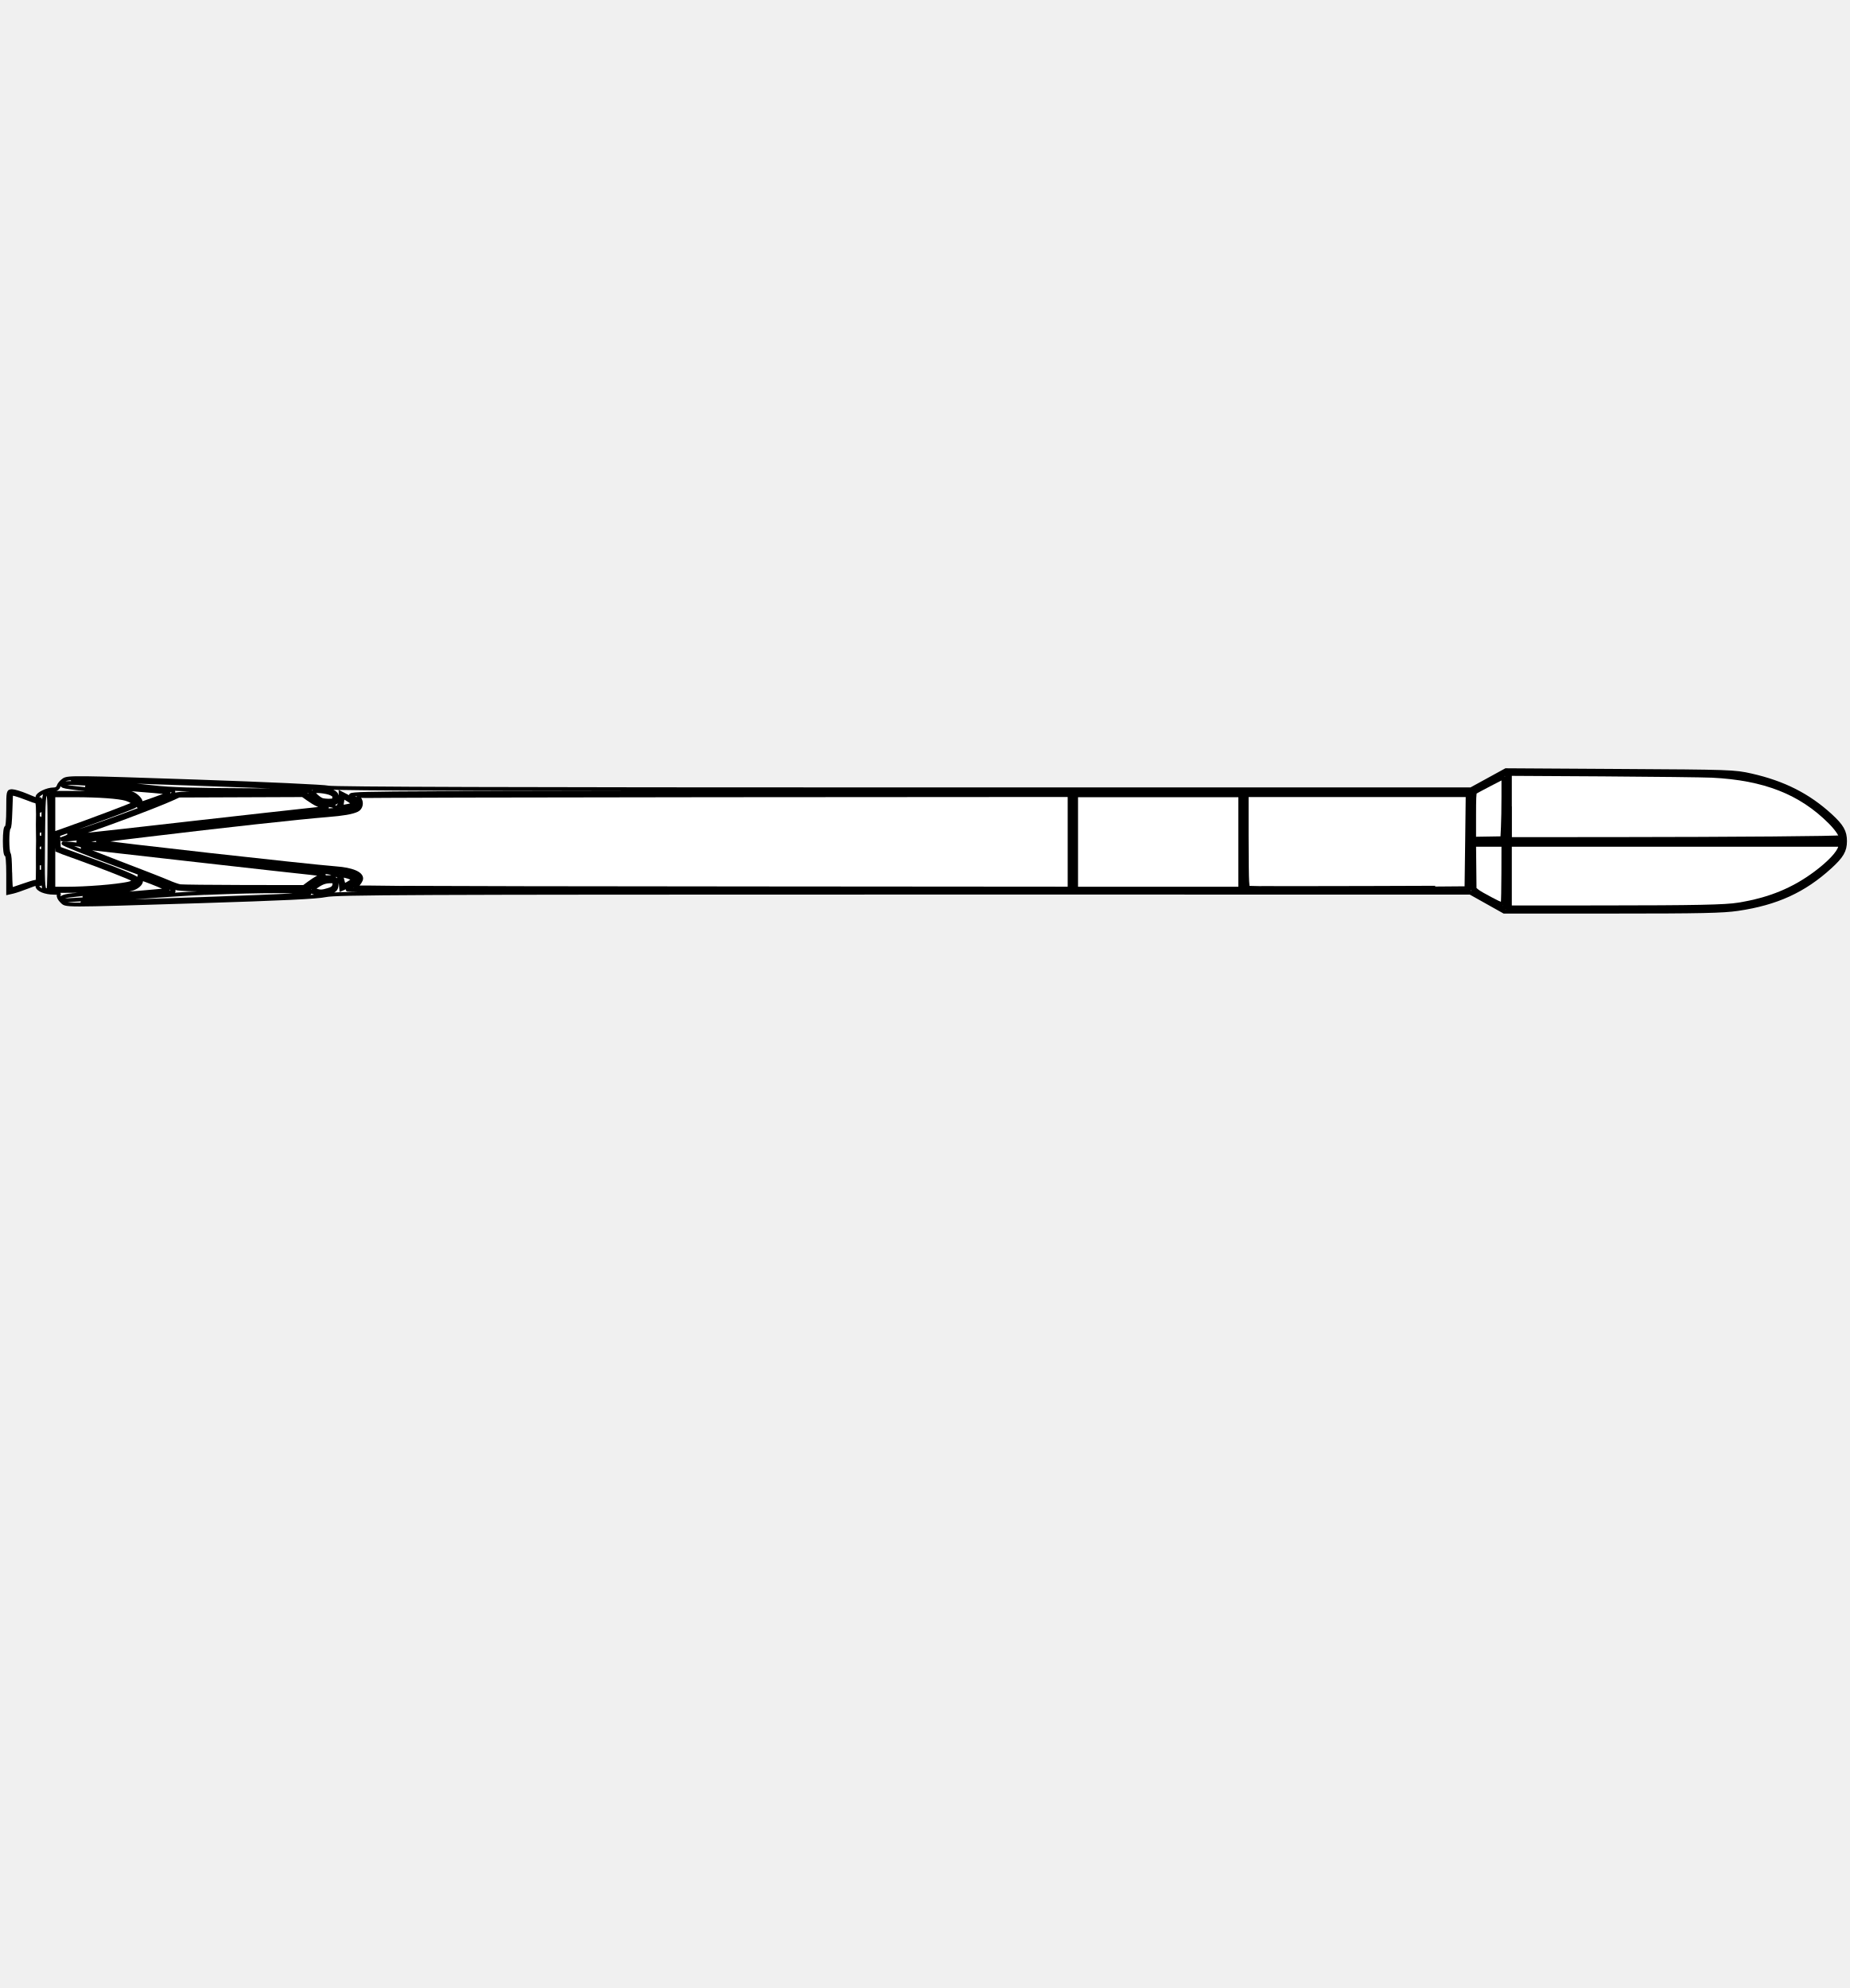
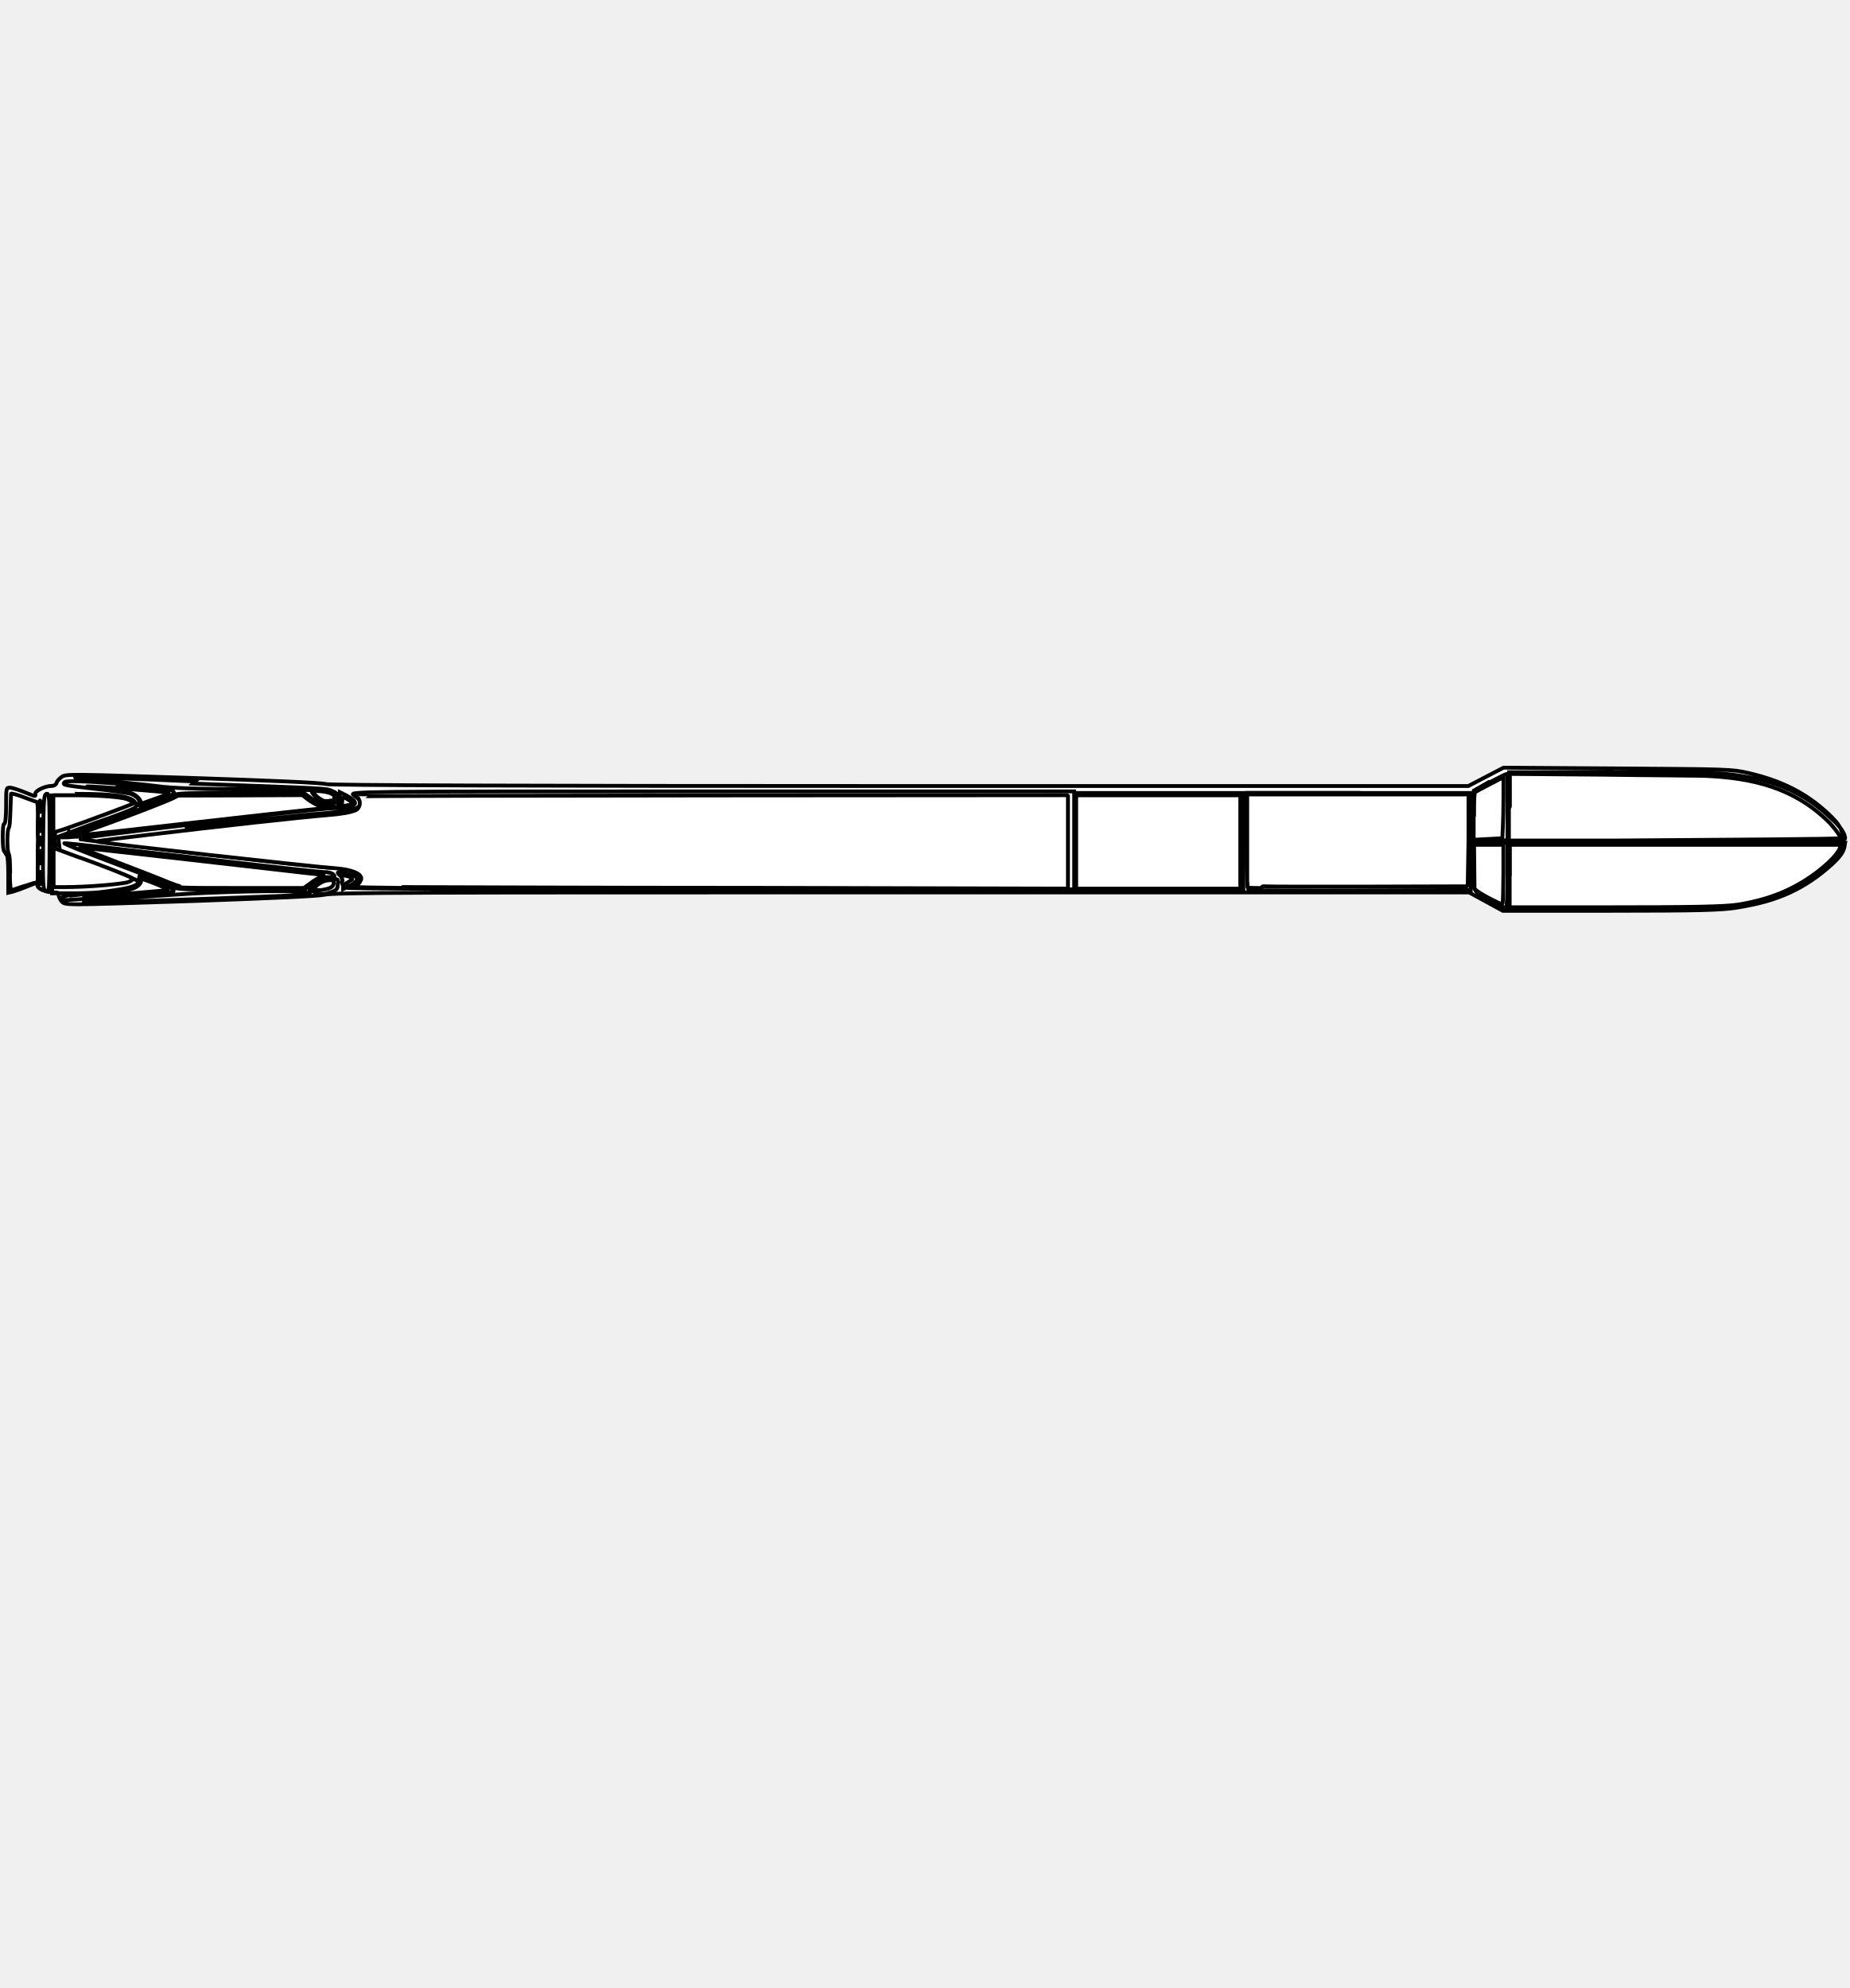
- <svg xmlns="http://www.w3.org/2000/svg" width="24.163" height="25.972" id="svg2" version="1.1">
-   <defs id="defs4" />
-   <g id="layer1" transform="translate(-232.7144,-799.3891)">
-     <path style="fill:#ffffff;fill-opacity:1;stroke:#000000;stroke-width:0.05;stroke-miterlimit:4;stroke-opacity:1;stroke-dasharray:none" d="m 232.799,810.557 c 0.014,0 0.022,0.098 0.022,0.248 l 0,0.248 0.062,-0.014 c 0.034,-0.008 0.12,-0.037 0.191,-0.065 0.12,-0.047 0.129,-0.048 0.129,-0.011 0,0.047 0.104,0.089 0.216,0.089 0.055,0 0.071,0.008 0.063,0.031 -0.007,0.017 0.011,0.053 0.039,0.079 0.064,0.059 -0.044,0.059 1.796,0.002 1.083,-0.034 1.539,-0.055 1.653,-0.08 0.137,-0.029 1.098,-0.033 7.553,-0.033 l 7.396,2.8e-4 0.221,0.124 0.221,0.124 1.408,0 c 1.161,0 1.449,-0.006 1.645,-0.035 0.507,-0.075 0.863,-0.238 1.206,-0.551 0.152,-0.139 0.194,-0.211 0.194,-0.336 0,-0.124 -0.042,-0.197 -0.191,-0.334 -0.291,-0.266 -0.612,-0.428 -1.036,-0.524 -0.217,-0.049 -0.269,-0.051 -1.713,-0.059 l -1.49,-0.009 -0.228,0.125 -0.228,0.125 -7.423,0 c -5.068,0 -7.448,-0.007 -7.501,-0.023 -0.043,-0.013 -0.825,-0.049 -1.738,-0.08 -1.556,-0.053 -1.663,-0.055 -1.717,-0.019 -0.032,0.021 -0.062,0.057 -0.069,0.08 -0.007,0.027 -0.031,0.043 -0.066,0.043 -0.083,0 -0.21,0.061 -0.21,0.1 0,0.043 0.014,0.045 -0.146,-0.021 -0.074,-0.031 -0.158,-0.056 -0.186,-0.056 -0.049,-4.7e-4 -0.051,0.006 -0.051,0.236 0,0.142 -0.009,0.236 -0.022,0.236 -0.013,0 -0.022,0.075 -0.022,0.18 0,0.105 0.009,0.18 0.022,0.18 z m 0.443,0.23 c 0.005,0.034 0.005,0.095 2.3e-4,0.135 -0.005,0.04 -0.009,0.013 -0.009,-0.061 -2.2e-4,-0.074 0.004,-0.107 0.009,-0.073 z m 0,-0.27 c 0.005,0.034 0.005,0.095 2.3e-4,0.135 -0.005,0.04 -0.009,0.013 -0.009,-0.061 -2.2e-4,-0.074 0.004,-0.107 0.009,-0.073 z m -4.7e-4,-0.179 c 0.006,0.022 0.006,0.057 0,0.079 -0.006,0.022 -0.01,0.004 -0.01,-0.039 0,-0.043 0.005,-0.061 0.01,-0.039 z m 4.7e-4,-0.248 c 0.005,0.034 0.005,0.095 2.3e-4,0.135 -0.005,0.04 -0.009,0.013 -0.009,-0.061 -2.2e-4,-0.074 0.004,-0.107 0.009,-0.073 z m 0,-0.247 c 0.005,0.034 0.005,0.09 0,0.124 -0.005,0.034 -0.009,0.006 -0.009,-0.062 0,-0.068 0.004,-0.096 0.009,-0.062 z m 0.08,-0.091 c 0.037,-0.007 0.039,0.034 0.039,0.62 0,0.345 -0.006,0.634 -0.013,0.641 -0.007,0.007 -0.028,0.008 -0.045,10e-4 -0.027,-0.01 -0.031,-0.114 -0.026,-0.633 0.005,-0.571 0.009,-0.622 0.045,-0.629 z m 0.409,-0.004 c 0.44,0 0.683,0.032 0.739,0.097 0.036,0.042 0.037,0.05 0.007,0.073 -0.019,0.014 -0.252,0.104 -0.519,0.2 l -0.484,0.175 0.005,0.09 0.005,0.09 0.506,0.184 c 0.281,0.102 0.505,0.196 0.504,0.211 -0.005,0.058 -0.011,0.067 -0.048,0.082 -0.088,0.035 -0.506,0.077 -0.776,0.078 l -0.287,9.5e-4 0,-0.641 0,-0.641 0.348,0 z m -0.083,1.338 c 0.804,-0.089 0.883,-0.108 0.883,-0.217 0,-0.023 0.004,-0.042 0.009,-0.042 0.005,0 0.094,0.032 0.197,0.07 0.176,0.066 0.265,0.118 0.242,0.141 -0.016,0.016 -1.421,0.125 -1.442,0.112 -0.046,-0.029 -0.007,-0.051 0.111,-0.065 z m 1.565,-0.496 c 0.898,0.106 1.677,0.192 1.731,0.192 0.061,0 0.11,0.013 0.127,0.034 0.024,0.029 0.015,0.034 -0.067,0.034 -0.073,0 -0.12,0.018 -0.201,0.077 l -0.105,0.077 -0.837,0.005 c -0.713,0.004 -0.843,-4.6e-4 -0.876,-0.029 -0.021,-0.018 -0.363,-0.154 -0.758,-0.3 -0.396,-0.147 -0.703,-0.27 -0.683,-0.274 0.02,-0.004 0.771,0.079 1.669,0.185 z m -1.594,-0.304 c -0.007,-0.011 9.5e-4,-0.015 0.018,-0.009 0.037,0.014 1.291,-0.448 1.344,-0.495 0.032,-0.029 0.159,-0.034 0.869,-0.034 l 0.832,0 0.111,0.079 c 0.078,0.056 0.135,0.079 0.194,0.079 0.046,0 0.09,0.011 0.098,0.024 0.027,0.043 0.078,-0.026 0.078,-0.105 l 0,-0.076 0.086,0.044 c 0.047,0.024 0.099,0.059 0.114,0.078 0.045,0.054 -0.049,0.088 -0.267,0.098 -0.105,0.005 -0.919,0.094 -1.809,0.199 -0.89,0.104 -1.654,0.189 -1.698,0.188 l -0.08,-0.002 0.062,-0.023 c 0.034,-0.012 0.056,-0.032 0.049,-0.043 z m 0.636,-0.63 c 0.38,0.029 0.699,0.057 0.708,0.062 0.035,0.02 0.015,0.054 -0.045,0.077 -0.296,0.114 -0.406,0.148 -0.396,0.121 0.021,-0.054 -0.036,-0.121 -0.122,-0.144 -0.046,-0.012 -0.241,-0.038 -0.432,-0.058 -0.434,-0.045 -0.464,-0.051 -0.43,-0.085 0.019,-0.019 0.196,-0.013 0.717,0.026 z m 0.973,-0.029 c 1.818,0.066 1.73,0.061 1.819,0.098 0.055,0.023 0.069,0.042 0.069,0.093 0,0.062 -0.004,0.065 -0.107,0.064 -0.085,-4.8e-4 -0.123,-0.014 -0.186,-0.067 -0.053,-0.045 -0.07,-0.072 -0.053,-0.084 0.014,-0.009 -0.375,-0.018 -0.866,-0.019 -0.643,-0.002 -0.973,-0.012 -1.184,-0.037 -0.161,-0.019 -0.467,-0.047 -0.681,-0.063 -0.214,-0.016 -0.385,-0.032 -0.382,-0.035 0.004,-0.004 0.71,0.019 1.569,0.05 z m 0.19,1.427 c 0.741,-0.03 1.255,-0.029 1.331,0.002 0.051,0.021 -0.213,0.036 -1.365,0.077 -0.785,0.028 -1.489,0.05 -1.563,0.049 -0.241,-0.002 1.064,-0.107 1.597,-0.129 z m -0.277,-0.847 c 0.771,-0.091 1.551,-0.176 1.735,-0.188 0.368,-0.025 0.498,-0.051 0.519,-0.104 0.018,-0.046 9.5e-4,-0.071 -0.085,-0.123 -0.07,-0.043 -0.01,-0.043 4.668,-0.043 l 4.739,-9e-5 0,0.641 0,0.641 -4.746,0 c -3.158,0 -4.741,-0.008 -4.732,-0.022 0.008,-0.012 0.027,-0.022 0.042,-0.022 0.016,0 0.052,-0.025 0.082,-0.057 0.048,-0.051 0.05,-0.06 0.018,-0.092 -0.046,-0.046 -0.179,-0.076 -0.334,-0.075 -0.132,4.8e-4 -3.331,-0.366 -3.317,-0.38 0.005,-0.005 0.639,-0.083 1.409,-0.174 z m 1.687,0.735 c 0.071,-0.052 0.118,-0.069 0.193,-0.069 0.097,0 0.098,4.7e-4 0.091,0.073 -0.006,0.064 -0.019,0.077 -0.105,0.104 -0.081,0.026 -0.113,0.026 -0.186,0.002 -0.048,-0.016 -0.088,-0.032 -0.088,-0.035 0,-0.003 0.043,-0.037 0.094,-0.075 z m 0.361,-0.147 c 0.199,0.033 0.23,0.1 0.079,0.168 l -0.096,0.043 -0.007,-0.076 c -0.004,-0.042 -0.021,-0.088 -0.039,-0.103 -0.051,-0.043 -0.039,-0.049 0.063,-0.032 z m 10.653,-1.046 1.102,0 0,0.641 0,0.641 -1.102,0 -1.102,0 0,-0.641 0,-0.641 1.102,0 z m 2.597,0 1.473,0 -0.006,0.635 -0.006,0.635 -1.439,0.006 c -0.792,0.003 -1.452,9.5e-4 -1.467,-0.005 -0.022,-0.008 -0.028,-0.158 -0.028,-0.641 l 0,-0.63 1.473,0 z m 1.72,0.652 0.225,0 0,0.427 c 0,0.26 -0.009,0.427 -0.022,0.427 -0.012,0 -0.09,-0.037 -0.174,-0.082 -0.282,-0.151 -0.254,-0.1 -0.254,-0.458 l 0,-0.314 0.225,0 z m -0.014,-0.785 c 0.116,-0.063 0.217,-0.114 0.225,-0.114 0.008,0 0.012,0.195 0.008,0.433 l -0.006,0.433 -0.219,0.006 -0.219,0.006 0,-0.325 0,-0.325 0.211,-0.114 z m 2.456,0.785 2.195,0 -0.015,0.06 c -0.02,0.079 -0.08,0.153 -0.219,0.272 -0.35,0.299 -0.734,0.459 -1.254,0.522 -0.111,0.013 -0.753,0.023 -1.546,0.023 l -1.355,0 0,-0.438 0,-0.438 2.195,0 z m -0.858,-0.922 c 1.059,0 1.39,0.007 1.594,0.034 0.561,0.074 0.93,0.238 1.282,0.572 0.111,0.106 0.172,0.198 0.172,0.259 0,0.031 -0.227,0.035 -2.192,0.035 l -2.192,0 0,-0.45 0,-0.45 1.337,0 z" id="path3109" />
-     <path style="fill:#ffffff;fill-opacity:1;stroke:#000000;stroke-width:0.05;stroke-linecap:round;stroke-linejoin:bevel;stroke-miterlimit:4;stroke-opacity:1;stroke-dasharray:none" d="m 0.133,11.4 c -0.003,-0.172 -0.007,-0.226 -0.019,-0.247 -0.023,-0.038 -0.023,-0.307 -3.3801e-4,-0.334 0.012,-0.014 0.017,-0.069 0.023,-0.232 0.004,-0.118 0.008,-0.215 0.008,-0.218 0.003,-0.01 0.093,0.016 0.201,0.058 0.066,0.026 0.126,0.047 0.133,0.047 0.015,0 0.02,0.095 0.015,0.297 -4.8531e-4,0.02 -9.443e-5,0.063 8.6963e-4,0.095 0.002,0.068 0.002,0.161 -2.8966e-4,0.244 -8.5785e-4,0.032 -0.001,0.075 -3.6076e-4,0.095 0.001,0.044 7.7446e-4,0.209 -0.001,0.271 -0.001,0.038 -0.004,0.043 -0.028,0.044 -0.015,6.23e-4 -0.089,0.023 -0.165,0.05 -0.076,0.027 -0.144,0.049 -0.15,0.049 -0.008,0 -0.013,-0.066 -0.016,-0.22 z" id="path3035" transform="translate(232.7144,799.3891)" />
-     <path style="fill:#ffffff;fill-opacity:1;stroke:#000000;stroke-width:0.05;stroke-linecap:round;stroke-linejoin:bevel;stroke-miterlimit:4;stroke-opacity:1;stroke-dasharray:none" d="m 0.697,11 0,-0.61 0.285,0 c 0.301,0 0.571,0.019 0.666,0.048 0.053,0.016 0.11,0.051 0.099,0.062 -0.014,0.013 -0.563,0.221 -0.921,0.347 l -0.099,0.035 0.007,0.112 c 0.004,0.062 0.008,0.113 0.009,0.114 7.0115e-4,7.52e-4 0.123,0.046 0.272,0.099 0.318,0.115 0.691,0.261 0.718,0.281 0.028,0.02 0.004,0.044 -0.058,0.057 -0.159,0.034 -0.543,0.065 -0.809,0.065 l -0.169,0 0,-0.61 z" id="path3037" transform="translate(232.7144,799.3891)" />
-     <path style="fill:#ffffff;fill-opacity:1;stroke:#000000;stroke-width:0.05;stroke-linecap:round;stroke-linejoin:bevel;stroke-miterlimit:4;stroke-opacity:1;stroke-dasharray:none" d="m 1.837,10.47 c -0.009,-0.036 -0.066,-0.088 -0.117,-0.106 -0.046,-0.016 -0.196,-0.039 -0.461,-0.07 -0.09,-0.011 -0.143,-0.02 -0.117,-0.02 0.088,-0.002 0.976,0.066 1.045,0.08 l 0.031,0.006 -0.026,0.013 c -0.031,0.016 -0.326,0.122 -0.34,0.122 -0.005,0 -0.012,-0.011 -0.016,-0.025 z" id="path3039" transform="translate(232.7144,799.3891)" />
-     <path style="fill:#ffffff;fill-opacity:1;stroke:#000000;stroke-width:0.05;stroke-linecap:round;stroke-linejoin:bevel;stroke-miterlimit:4;stroke-opacity:1;stroke-dasharray:none" d="m 0.936,10.922 c 0.006,-0.005 0.034,-0.016 0.063,-0.023 0.15,-0.036 1.028,-0.363 1.253,-0.466 l 0.085,-0.039 0.809,-0.003 0.809,-0.003 0.066,0.047 c 0.093,0.066 0.165,0.101 0.232,0.11 0.049,0.007 0.015,0.012 -0.235,0.038 -0.16,0.017 -0.834,0.092 -1.496,0.167 -0.662,0.076 -1.281,0.145 -1.374,0.154 -0.093,0.009 -0.182,0.019 -0.196,0.022 -0.017,0.004 -0.023,0.002 -0.016,-0.004 z" id="path3041" transform="translate(232.7144,799.3891)" />
-     <path style="fill:#ffffff;fill-opacity:1;stroke:#000000;stroke-width:0.05;stroke-linecap:round;stroke-linejoin:bevel;stroke-miterlimit:4;stroke-opacity:1;stroke-dasharray:none" d="m 2.353,11.578 c -0.026,-0.004 -0.098,-0.029 -0.159,-0.056 -0.061,-0.027 -0.346,-0.138 -0.634,-0.248 -0.287,-0.11 -0.52,-0.202 -0.518,-0.204 0.005,-0.005 -0.09,-0.015 1.513,0.167 0.715,0.081 1.385,0.156 1.488,0.166 0.104,0.01 0.188,0.022 0.188,0.027 0,0.005 -0.007,0.009 -0.016,0.009 -0.026,0 -0.1,0.041 -0.176,0.097 l -0.07,0.052 -0.784,-0.001 c -0.431,-7.8e-4 -0.805,-0.005 -0.832,-0.009 z" id="path3043" transform="translate(232.7144,799.3891)" />
-     <path style="fill:#ffffff;fill-opacity:1;stroke:#000000;stroke-width:0.05;stroke-linecap:round;stroke-linejoin:bevel;stroke-miterlimit:4;stroke-opacity:1;stroke-dasharray:none" d="m 1.307,11.684 c 0.261,-0.033 0.335,-0.046 0.418,-0.072 0.066,-0.02 0.118,-0.066 0.118,-0.104 0,-0.014 0.004,-0.026 0.009,-0.026 0.018,0 0.231,0.083 0.292,0.114 l 0.063,0.032 -0.079,0.007 c -0.354,0.033 -0.974,0.081 -1.023,0.08 -0.018,-5.63e-4 0.073,-0.014 0.202,-0.031 l 0,0 z" id="path3045" transform="translate(232.7144,799.3891)" />
-     <path style="fill:#ffffff;fill-opacity:1;stroke:#000000;stroke-width:0.05;stroke-linecap:round;stroke-linejoin:bevel;stroke-miterlimit:4;stroke-opacity:1;stroke-dasharray:none" d="m 5.265,11.599 c -0.338,-0.003 -0.618,-0.007 -0.621,-0.009 -0.003,-0.002 0.002,-0.009 0.011,-0.016 0.031,-0.025 0.063,-0.074 0.063,-0.097 0,-0.067 -0.124,-0.118 -0.325,-0.133 -0.375,-0.029 -2.979,-0.32 -3.097,-0.347 -0.039,-0.009 -0.072,-0.004 0.621,-0.088 0.999,-0.121 2.004,-0.231 2.366,-0.26 0.199,-0.016 0.315,-0.036 0.379,-0.066 0.056,-0.026 0.07,-0.105 0.028,-0.154 -0.013,-0.014 -0.013,-0.019 -0.001,-0.027 0.008,-0.005 2.099,-0.01 4.648,-0.012 l 4.634,-0.003 0,0.611 0,0.611 -4.045,-0.003 c -2.225,-0.001 -4.322,-0.005 -4.661,-0.008 z" id="path3047" transform="translate(232.7144,799.3891)" />
-     <path style="fill:#ffffff;fill-opacity:1;stroke:#000000;stroke-width:0.05;stroke-linecap:round;stroke-linejoin:bevel;stroke-miterlimit:4;stroke-opacity:1;stroke-dasharray:none" d="m 4.213,10.453 c -0.045,-0.013 -0.126,-0.087 -0.119,-0.107 0.009,-0.023 0.173,-0.007 0.231,0.022 0.039,0.02 0.043,0.026 0.04,0.056 -0.003,0.033 -0.004,0.034 -0.062,0.036 -0.032,0.001 -0.073,-0.003 -0.091,-0.008 z" id="path3049" transform="translate(232.7144,799.3891)" />
-     <path style="fill:#ffffff;fill-opacity:1;stroke:#000000;stroke-width:0.05;stroke-linecap:round;stroke-linejoin:bevel;stroke-miterlimit:4;stroke-opacity:1;stroke-dasharray:none" d="m 4.131,11.635 -0.052,-0.016 0.057,-0.041 c 0.066,-0.047 0.114,-0.064 0.183,-0.064 0.046,0 0.049,0.002 0.049,0.027 0,0.045 -0.018,0.066 -0.072,0.083 -0.082,0.026 -0.111,0.028 -0.166,0.011 z" id="path3051" transform="translate(232.7144,799.3891)" />
-     <path style="fill:#ffffff;fill-opacity:1;stroke:#000000;stroke-width:0.05;stroke-linecap:round;stroke-linejoin:bevel;stroke-miterlimit:4;stroke-opacity:1;stroke-dasharray:none" d="m 4.459,10.52 c 0.005,-0.01 0.01,-0.039 0.013,-0.064 0.005,-0.053 0.006,-0.053 0.094,0.004 0.033,0.021 0.056,0.042 0.05,0.047 -0.011,0.01 -0.11,0.032 -0.144,0.032 -0.017,0 -0.02,-0.004 -0.014,-0.019 z" id="path3053" transform="translate(232.7144,799.3891)" />
-     <path style="fill:#ffffff;fill-opacity:1;stroke:#000000;stroke-width:0.05;stroke-linecap:round;stroke-linejoin:bevel;stroke-miterlimit:4;stroke-opacity:1;stroke-dasharray:none" d="m 4.477,11.517 c -0.006,-0.028 -0.015,-0.058 -0.019,-0.068 -0.006,-0.016 -0.002,-0.017 0.05,-0.005 0.069,0.016 0.107,0.036 0.102,0.052 -0.004,0.011 -0.099,0.07 -0.115,0.071 -0.003,1.36e-4 -0.011,-0.022 -0.018,-0.05 z" id="path3055" transform="translate(232.7144,799.3891)" />
-     <path style="fill:#ffffff;fill-opacity:1;stroke:#000000;stroke-width:0.05;stroke-linecap:round;stroke-linejoin:bevel;stroke-miterlimit:4;stroke-opacity:1;stroke-dasharray:none" d="m 14.056,11 0,-0.61 1.072,0 1.072,0 0,0.61 0,0.61 -1.072,0 -1.072,0 0,-0.61 z" id="path3057" transform="translate(232.7144,799.3891)" />
-     <path style="fill:#ffffff;fill-opacity:1;stroke:#000000;stroke-width:0.05;stroke-linecap:round;stroke-linejoin:bevel;stroke-miterlimit:4;stroke-opacity:1;stroke-dasharray:none" d="m 16.474,11.602 -0.176,-0.004 -0.007,-0.081 c -0.004,-0.045 -0.007,-0.317 -0.007,-0.605 l 0,-0.524 1.443,0 1.443,0 -0.007,0.602 c -0.004,0.331 -0.007,0.603 -0.008,0.604 -0.003,0.004 -2.528,0.01 -2.681,0.007 l 0,0 z" id="path3059" transform="translate(232.7144,799.3891)" />
-     <path style="fill:#ffffff;fill-opacity:1;stroke:#000000;stroke-width:0.05;stroke-linecap:round;stroke-linejoin:bevel;stroke-miterlimit:4;stroke-opacity:1;stroke-dasharray:none" d="m 19.255,10.659 c 10e-6,-0.226 0.003,-0.301 0.013,-0.309 0.007,-0.006 0.093,-0.052 0.191,-0.103 l 0.178,-0.092 0,0.254 c 0,0.14 -0.003,0.319 -0.007,0.398 l -0.007,0.144 -0.184,0.003 -0.184,0.003 1.3e-5,-0.298 z" id="path3061" transform="translate(232.7144,799.3891)" />
-     <path style="fill:#ffffff;fill-opacity:1;stroke:#000000;stroke-width:0.05;stroke-linecap:round;stroke-linejoin:bevel;stroke-miterlimit:4;stroke-opacity:1;stroke-dasharray:none" d="m 19.477,11.747 c -0.079,-0.041 -0.161,-0.088 -0.18,-0.104 l -0.036,-0.03 -0.003,-0.288 -0.003,-0.288 0.191,0 0.191,0 -0.001,0.369 c -5.81e-4,0.203 -0.004,0.379 -0.008,0.392 -0.007,0.022 -0.012,0.021 -0.151,-0.051 z" id="path3063" transform="translate(232.7144,799.3891)" />
-     <path style="fill:#ffffff;fill-opacity:1;stroke:#000000;stroke-width:0.05;stroke-linecap:round;stroke-linejoin:bevel;stroke-miterlimit:4;stroke-opacity:1;stroke-dasharray:none" d="m 19.722,11.445 0,-0.408 2.16,0 2.16,0 -0.007,0.029 c -0.019,0.077 -0.139,0.205 -0.321,0.341 -0.292,0.218 -0.603,0.345 -1.005,0.41 -0.175,0.029 -0.556,0.036 -1.801,0.037 l -1.186,3.82e-4 0,-0.408 z" id="path3065" transform="translate(232.7144,799.3891)" />
-     <path style="fill:#ffffff;fill-opacity:1;stroke:#000000;stroke-width:0.05;stroke-linecap:round;stroke-linejoin:bevel;stroke-miterlimit:4;stroke-opacity:1;stroke-dasharray:none" d="m 19.722,10.537 0,-0.426 1.218,0.007 c 0.67,0.004 1.31,0.012 1.423,0.017 0.683,0.034 1.155,0.219 1.54,0.604 0.087,0.087 0.151,0.181 0.135,0.198 -0.012,0.012 -1.388,0.023 -2.933,0.024 l -1.382,7.89e-4 0,-0.426 z" id="path3067" transform="translate(232.7144,799.3891)" />
+ <svg xmlns="http://www.w3.org/2000/svg" width="24.163" height="25.972">
+   <g fill="#fff" stroke="#000" stroke-width=".05">
+     <path d="M.085 11.168c.014 0 .023.097.023.248v.247l.06-.014c.035-.01.12-.04.192-.07.12-.05.13-.05.13-.01s.103.09.216.09c.055 0 .07.01.063.03-.01.01.01.05.03.08.06.06-.05.06 1.79 0 1.08-.04 1.54-.06 1.65-.08.14-.03 1.1-.03 7.55-.03h7.4l.22.12.22.12h1.41c1.16 0 1.45-.01 1.64-.04.51-.08.86-.24 1.2-.55.15-.14.19-.22.19-.34 0-.13-.04-.2-.19-.34-.29-.27-.61-.43-1.04-.53-.217-.05-.27-.05-1.71-.06l-1.49-.01-.23.12-.23.12h-7.42c-5.064 0-7.444-.01-7.5-.025-.04-.018-.82-.05-1.74-.08-1.55-.05-1.66-.054-1.71-.016-.03.02-.064.052-.07.08-.008.023-.033.04-.067.04-.08 0-.21.06-.21.1 0 .042.015.044-.145-.02-.076-.03-.16-.058-.187-.058-.05 0-.05.005-.05.234 0 .144-.01.237-.024.237s-.02.07-.02.18.01.18.02.18zm.443.23c.005.034.005.094 0 .135-.004.04-.008.013-.008-.062 0-.07.004-.1.01-.07zm0-.27c.005.034.005.095 0 .135-.004.04-.008.013-.008-.06 0-.076.004-.11.01-.075zm0-.18c.006.022.006.058 0 .08-.006.02-.01.003-.01-.04 0-.043.005-.06.01-.04zm0-.247c.005.04.005.1 0 .14-.004.04-.008.02-.008-.06 0-.07.004-.1.01-.07zm0-.24c.005.04.005.09 0 .13s-.01.01-.01-.06.005-.09.01-.06zm.08-.09c.037-.01.04.04.04.62 0 .35-.007.63-.014.64-.007.01-.028.01-.046 0-.026-.01-.03-.11-.025-.63.005-.57.01-.62.045-.63zm.41 0c.44 0 .682.03.738.1.037.04.038.05.007.08-.018.02-.252.11-.518.2l-.484.18.01.09.01.09.51.19c.28.1.51.2.51.21 0 .06-.01.07-.05.08-.09.04-.5.08-.77.08h-.3v-1.28h.35zM.934 11.7c.803-.09.883-.11.883-.218 0-.024.004-.043.01-.043.004 0 .092.03.195.07.177.06.265.11.242.14-.015.01-1.42.12-1.442.11-.046-.03-.007-.05.112-.07zm1.566-.5c.896.106 1.675.193 1.73.193.06 0 .11.013.127.034.025.03.015.033-.067.033-.073 0-.12.018-.2.078l-.106.077-.837.005c-.712.004-.843 0-.876-.03-.02-.017-.36-.153-.75-.3-.39-.146-.7-.27-.68-.274.02-.004.77.08 1.67.185zm-1.595-.303c-.007-.012 0-.016.017-.01.038.015 1.292-.448 1.344-.495.032-.03.16-.034.87-.034h.83l.112.08c.078.055.135.078.194.078.045 0 .09.01.097.023.02.04.07-.03.07-.11v-.08l.08.04c.04.02.1.06.11.08.04.05-.05.08-.27.09-.11 0-.92.09-1.81.2-.89.1-1.66.19-1.7.18H.79l.062-.03c.034-.02.057-.04.05-.05zm.636-.63c.38.03.7.057.71.062.04.02.02.05-.04.07-.29.11-.4.15-.39.12.02-.06-.03-.12-.12-.15-.04-.01-.24-.04-.43-.06-.43-.05-.46-.05-.43-.09.02-.02.2-.02.72.02zm.98-.03c1.82.066 1.73.06 1.82.098.06.023.07.043.07.094 0 .06 0 .06-.1.06-.08 0-.12-.02-.18-.07-.05-.05-.07-.08-.05-.09.02-.01-.37-.02-.86-.02-.64 0-.97-.01-1.18-.04-.16-.02-.46-.05-.68-.07-.21-.02-.38-.03-.38-.04.01-.01.71.01 1.57.05zm.19 1.427c.74-.03 1.26-.03 1.33.002.05.022-.21.036-1.36.077-.78.028-1.49.05-1.56.05-.24-.002 1.07-.108 1.6-.13zm-.27-.847c.77-.09 1.55-.176 1.74-.188.37-.03.5-.06.52-.11.02-.05 0-.07-.08-.13-.07-.05-.01-.05 4.67-.05h4.74v1.28H9.26c-3.157 0-4.74-.01-4.73-.02.007-.02.026-.03.042-.03.013 0 .05-.03.08-.06.047-.05.05-.06.02-.09-.048-.05-.18-.08-.336-.08-.132 0-3.33-.37-3.317-.38 0-.01.64-.09 1.41-.18zm1.69.735c.07-.052.12-.07.19-.07.1 0 .1 0 .09.074 0 .064-.02.077-.1.104-.08.026-.11.026-.18.002-.05-.016-.09-.03-.09-.035 0-.003.05-.036.1-.075zm.36-.147c.2.033.23.1.08.168l-.09.043v-.076c0-.042-.02-.088-.04-.103-.05-.043-.04-.05.07-.032zm10.65-1.045h1.1v1.28h-2.21v-1.28h1.11zm2.6 0h1.47v1.268l-1.44.005c-.79.003-1.45 0-1.46-.005-.02-.008-.02-.157-.02-.64v-.63h1.48zm1.72.65h.23v.427c0 .26-.01.427-.02.427s-.09-.037-.17-.082c-.28-.15-.25-.1-.25-.458v-.314h.23zm-.01-.786c.12-.063.22-.114.23-.114.01 0 .01.196.01.434v.433l-.22.006-.22.006v-.66l.21-.12zm2.46.786h2.19l-.01.06c-.02.08-.08.153-.22.273-.35.3-.73.458-1.25.52-.11.015-.75.025-1.54.025H19.7v-.877h2.196zm-.86-.92c1.06 0 1.39.006 1.59.032.56.074.93.238 1.28.572.12.106.18.198.18.26 0 .03-.23.034-2.19.034h-2.2v-.9h1.34z" />
+     <path d="M.133 11.4c-.003-.17-.007-.226-.02-.246-.022-.038-.022-.307 0-.334.012-.015.018-.07.023-.233l.008-.217c.003-.01.093.015.2.058.068.025.127.047.134.047.015 0 .02.094.015.297v.095c.003.068.003.16 0 .244v.37c-.002.04-.005.05-.03.05-.014 0-.088.03-.164.05l-.15.05c-.01 0-.02-.06-.02-.22zm.564-.4v-.61h.285c.3 0 .57.02.667.047.05.016.11.052.09.062-.02.01-.57.22-.92.34l-.1.03v.11l.01.11.27.1c.32.11.69.26.72.28.03.02 0 .04-.06.06-.16.03-.54.06-.81.06H.7V11zm1.14-.53c-.01-.036-.066-.088-.117-.105-.046-.017-.196-.04-.46-.07-.09-.01-.143-.02-.117-.02.087-.003.976.065 1.044.08l.032.005-.03.014c-.03.016-.33.122-.34.122-.01 0-.01-.012-.02-.025z" stroke-linecap="round" stroke-linejoin="bevel" />
+     <path d="M.936 10.922c.006-.005.034-.015.063-.022.14-.036 1.02-.363 1.25-.466l.08-.04.81-.002.81-.004.06.047c.09.067.16.1.23.11.05.007.01.012-.24.038-.16.016-.84.092-1.5.167-.66.076-1.28.145-1.38.154l-.2.022c-.02.004-.03.003-.02-.004zm1.417.656c-.027-.004-.098-.03-.16-.055-.06-.027-.346-.138-.633-.248-.288-.11-.52-.202-.52-.204l1.514.17c.715.08 1.385.16 1.488.17.104.01.19.02.19.03 0 .01-.01.01-.018.01-.026 0-.1.04-.176.1l-.07.05h-.784c-.43 0-.805 0-.83-.01zm-1.046.106c.26-.034.335-.046.418-.072.066-.02.118-.066.118-.104 0-.014.004-.025.01-.025.018 0 .23.082.292.113l.062.032-.078.007c-.36.033-.98.08-1.03.08-.02 0 .07-.015.2-.03z" stroke-linecap="round" stroke-linejoin="bevel" />
+     <path d="M5.265 11.6c-.338-.004-.618-.008-.62-.01-.004 0 0-.008.01-.015.03-.025.064-.074.064-.097 0-.067-.13-.118-.33-.134-.38-.028-2.98-.32-3.1-.346-.04-.01-.07-.005.62-.088 1-.12 2-.23 2.36-.26.2-.016.31-.036.38-.066.05-.026.07-.105.03-.154-.02-.014-.02-.02 0-.026 0-.005 2.09-.01 4.64-.012l4.63-.003v1.22l-4.04-.01c-2.23 0-4.32-.01-4.66-.01z" stroke-linecap="round" stroke-linejoin="bevel" />
+     <path d="M4.213 10.453c-.045-.014-.126-.087-.118-.107.01-.023.173-.007.23.022.04.02.044.026.04.057-.002.033-.003.034-.06.036-.032.01-.073 0-.092 0zm-.083 1.182l-.05-.016.056-.05c.066-.05.114-.07.183-.07.04 0 .04 0 .04.03 0 .04-.02.06-.07.08-.09.02-.11.03-.17.01zm.33-1.115c.004-.01.01-.04.012-.065.006-.052.006-.052.094.004.033.02.056.04.05.04-.01.01-.11.03-.143.03-.017 0-.02-.01-.014-.02zm.017.997c-.006-.028-.015-.058-.018-.068-.01-.02-.01-.02.04-.01.07.01.1.03.1.05-.01.01-.1.07-.12.07-.01 0-.01-.02-.02-.05zm9.58-.517v-.61H16.2v1.22h-2.143V11zm2.417.602l-.176-.003-.007-.09v-1.13h2.89v.6l-.01.6s-2.53.01-2.68 0zm2.78-.942c0-.227.004-.302.014-.31.007-.006.093-.053.19-.103l.18-.093v.254c0 .14-.004.32-.008.4l-.007.143-.184.01-.19.01v-.3zm.223 1.087c-.08-.04-.16-.088-.18-.105l-.037-.03-.003-.287-.003-.288h.383v.37c-.002.2-.005.378-.01.39-.006.023-.01.02-.15-.05zm.245-.302v-.408h4.32l-.007.03c-.018.076-.14.204-.32.34-.293.217-.604.344-1.006.41-.18.028-.56.036-1.81.036h-1.18v-.408zm0-.908v-.426l1.217.01c.67.01 1.31.01 1.42.02.68.04 1.15.22 1.54.61.08.09.15.18.13.2-.01.01-1.39.02-2.94.03h-1.38v-.42z" stroke-linecap="round" stroke-linejoin="bevel" />
  </g>
</svg>
